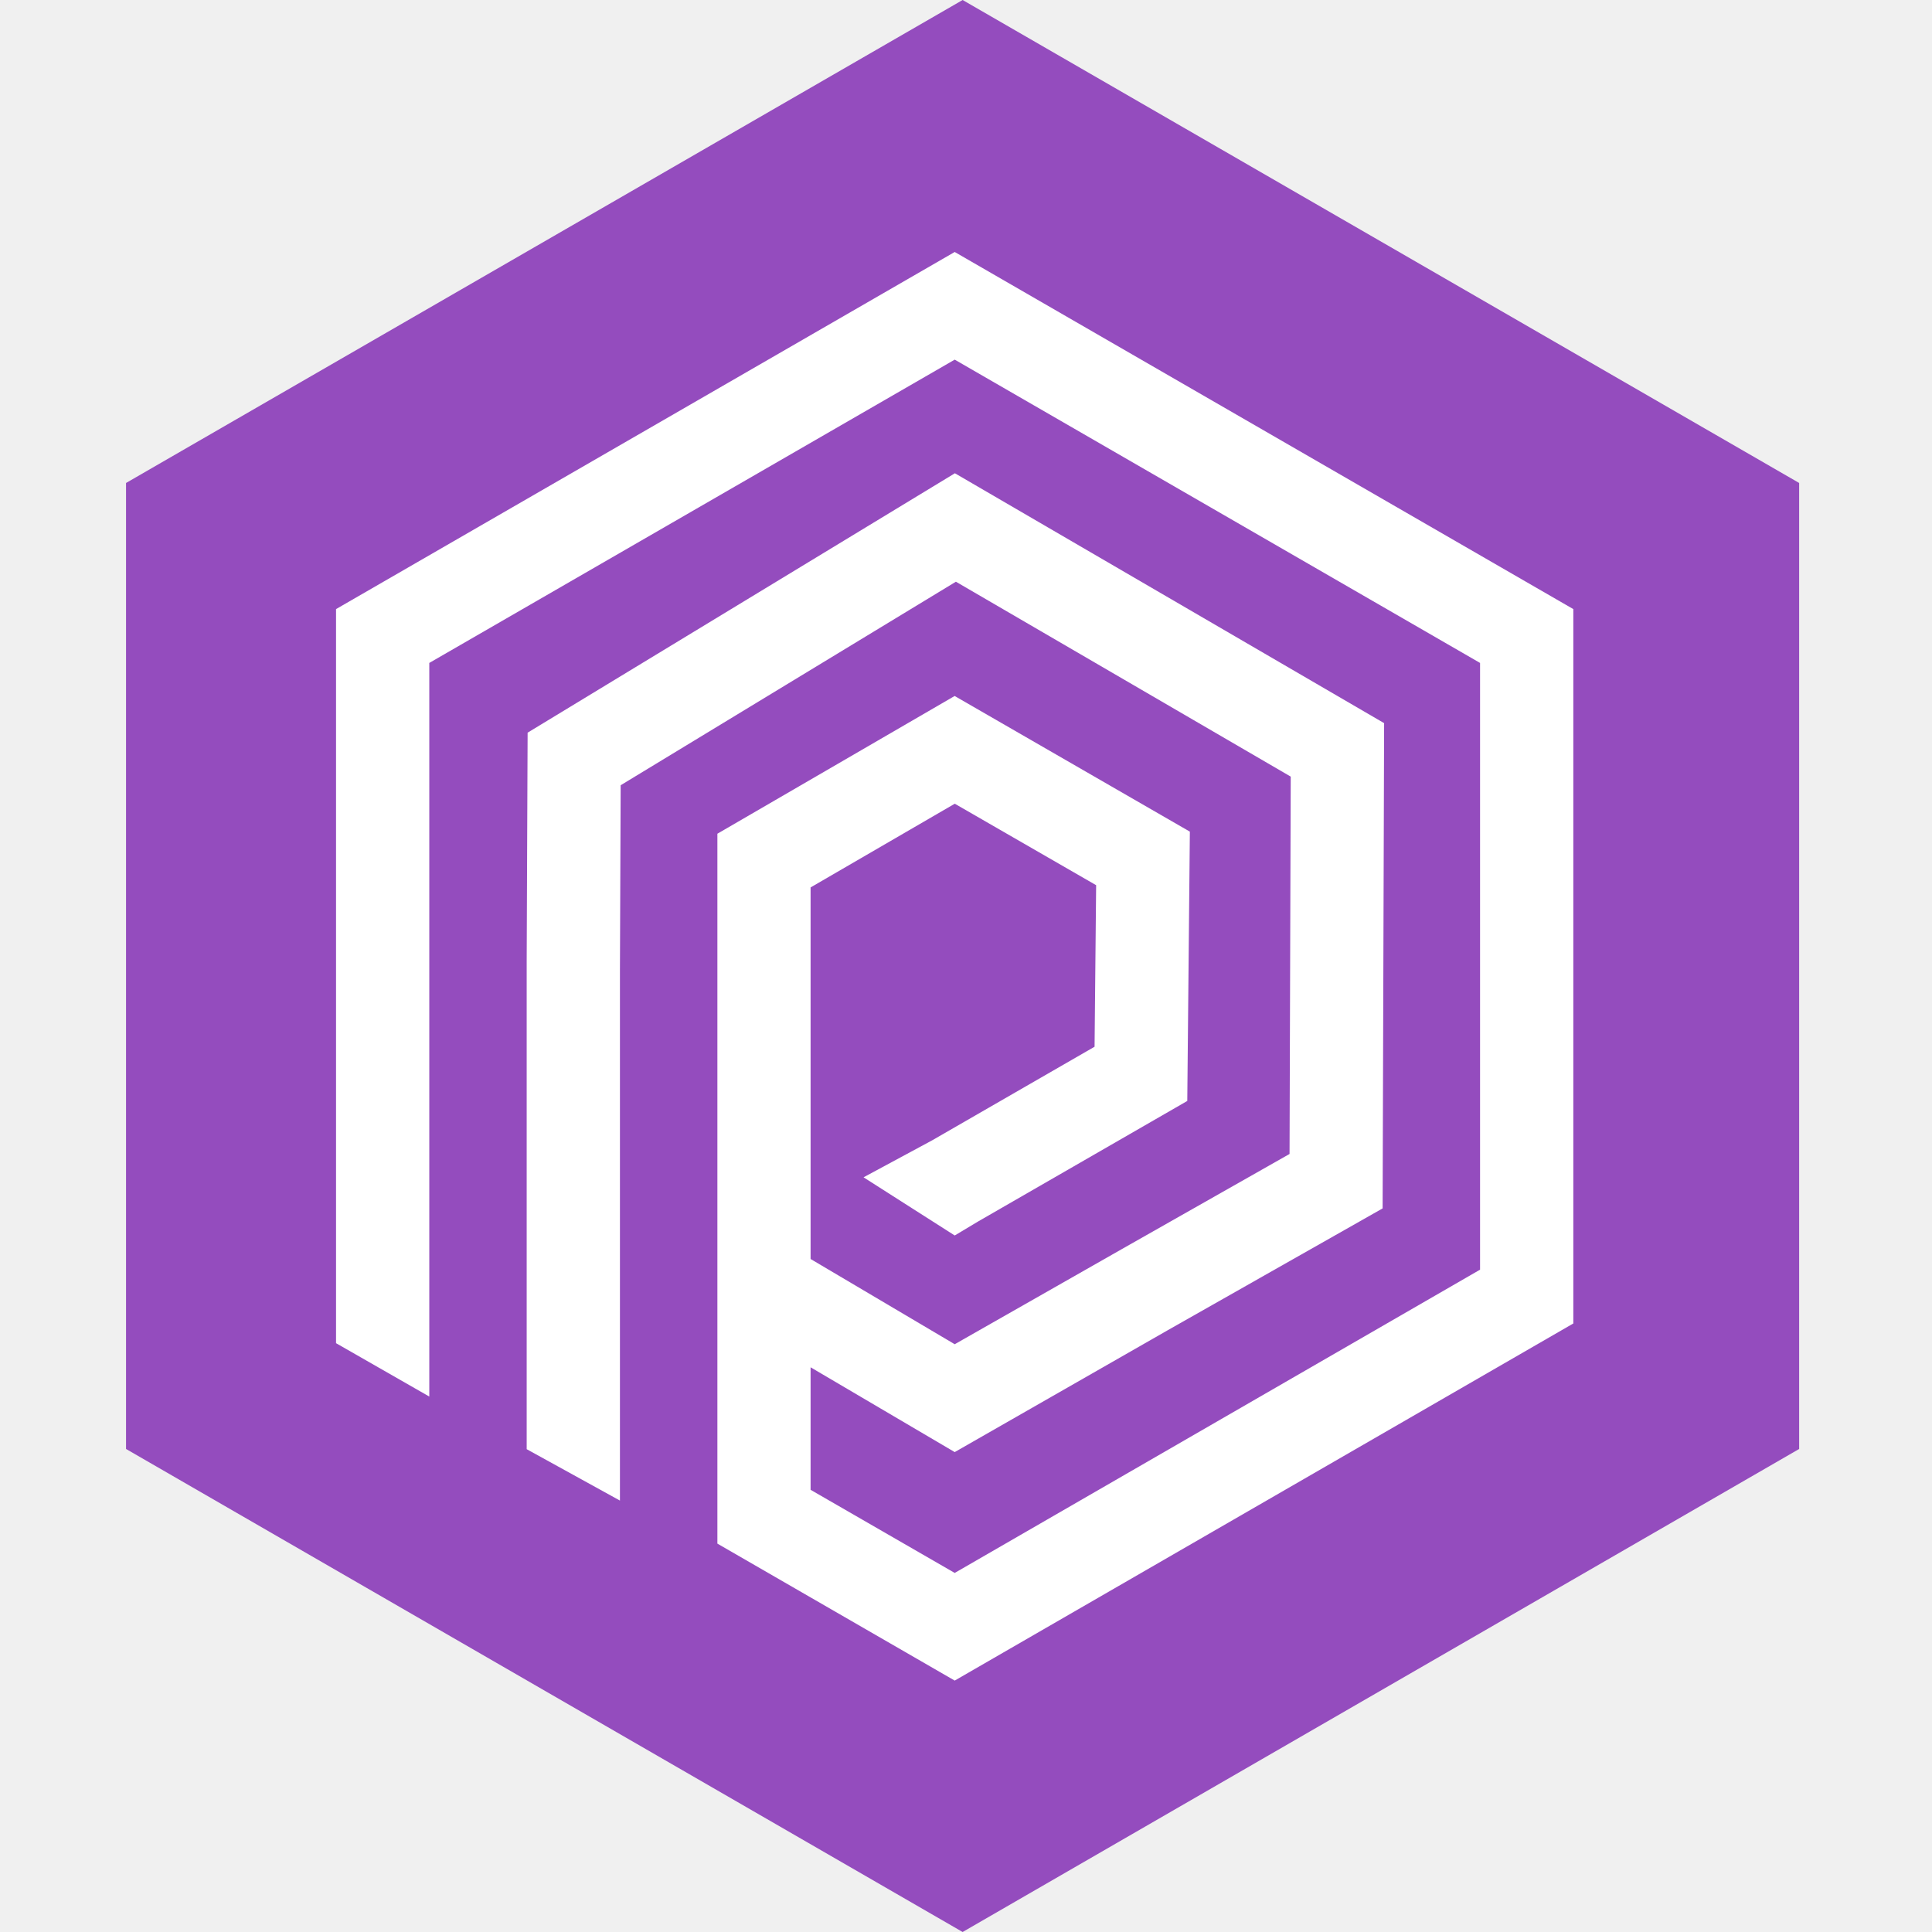
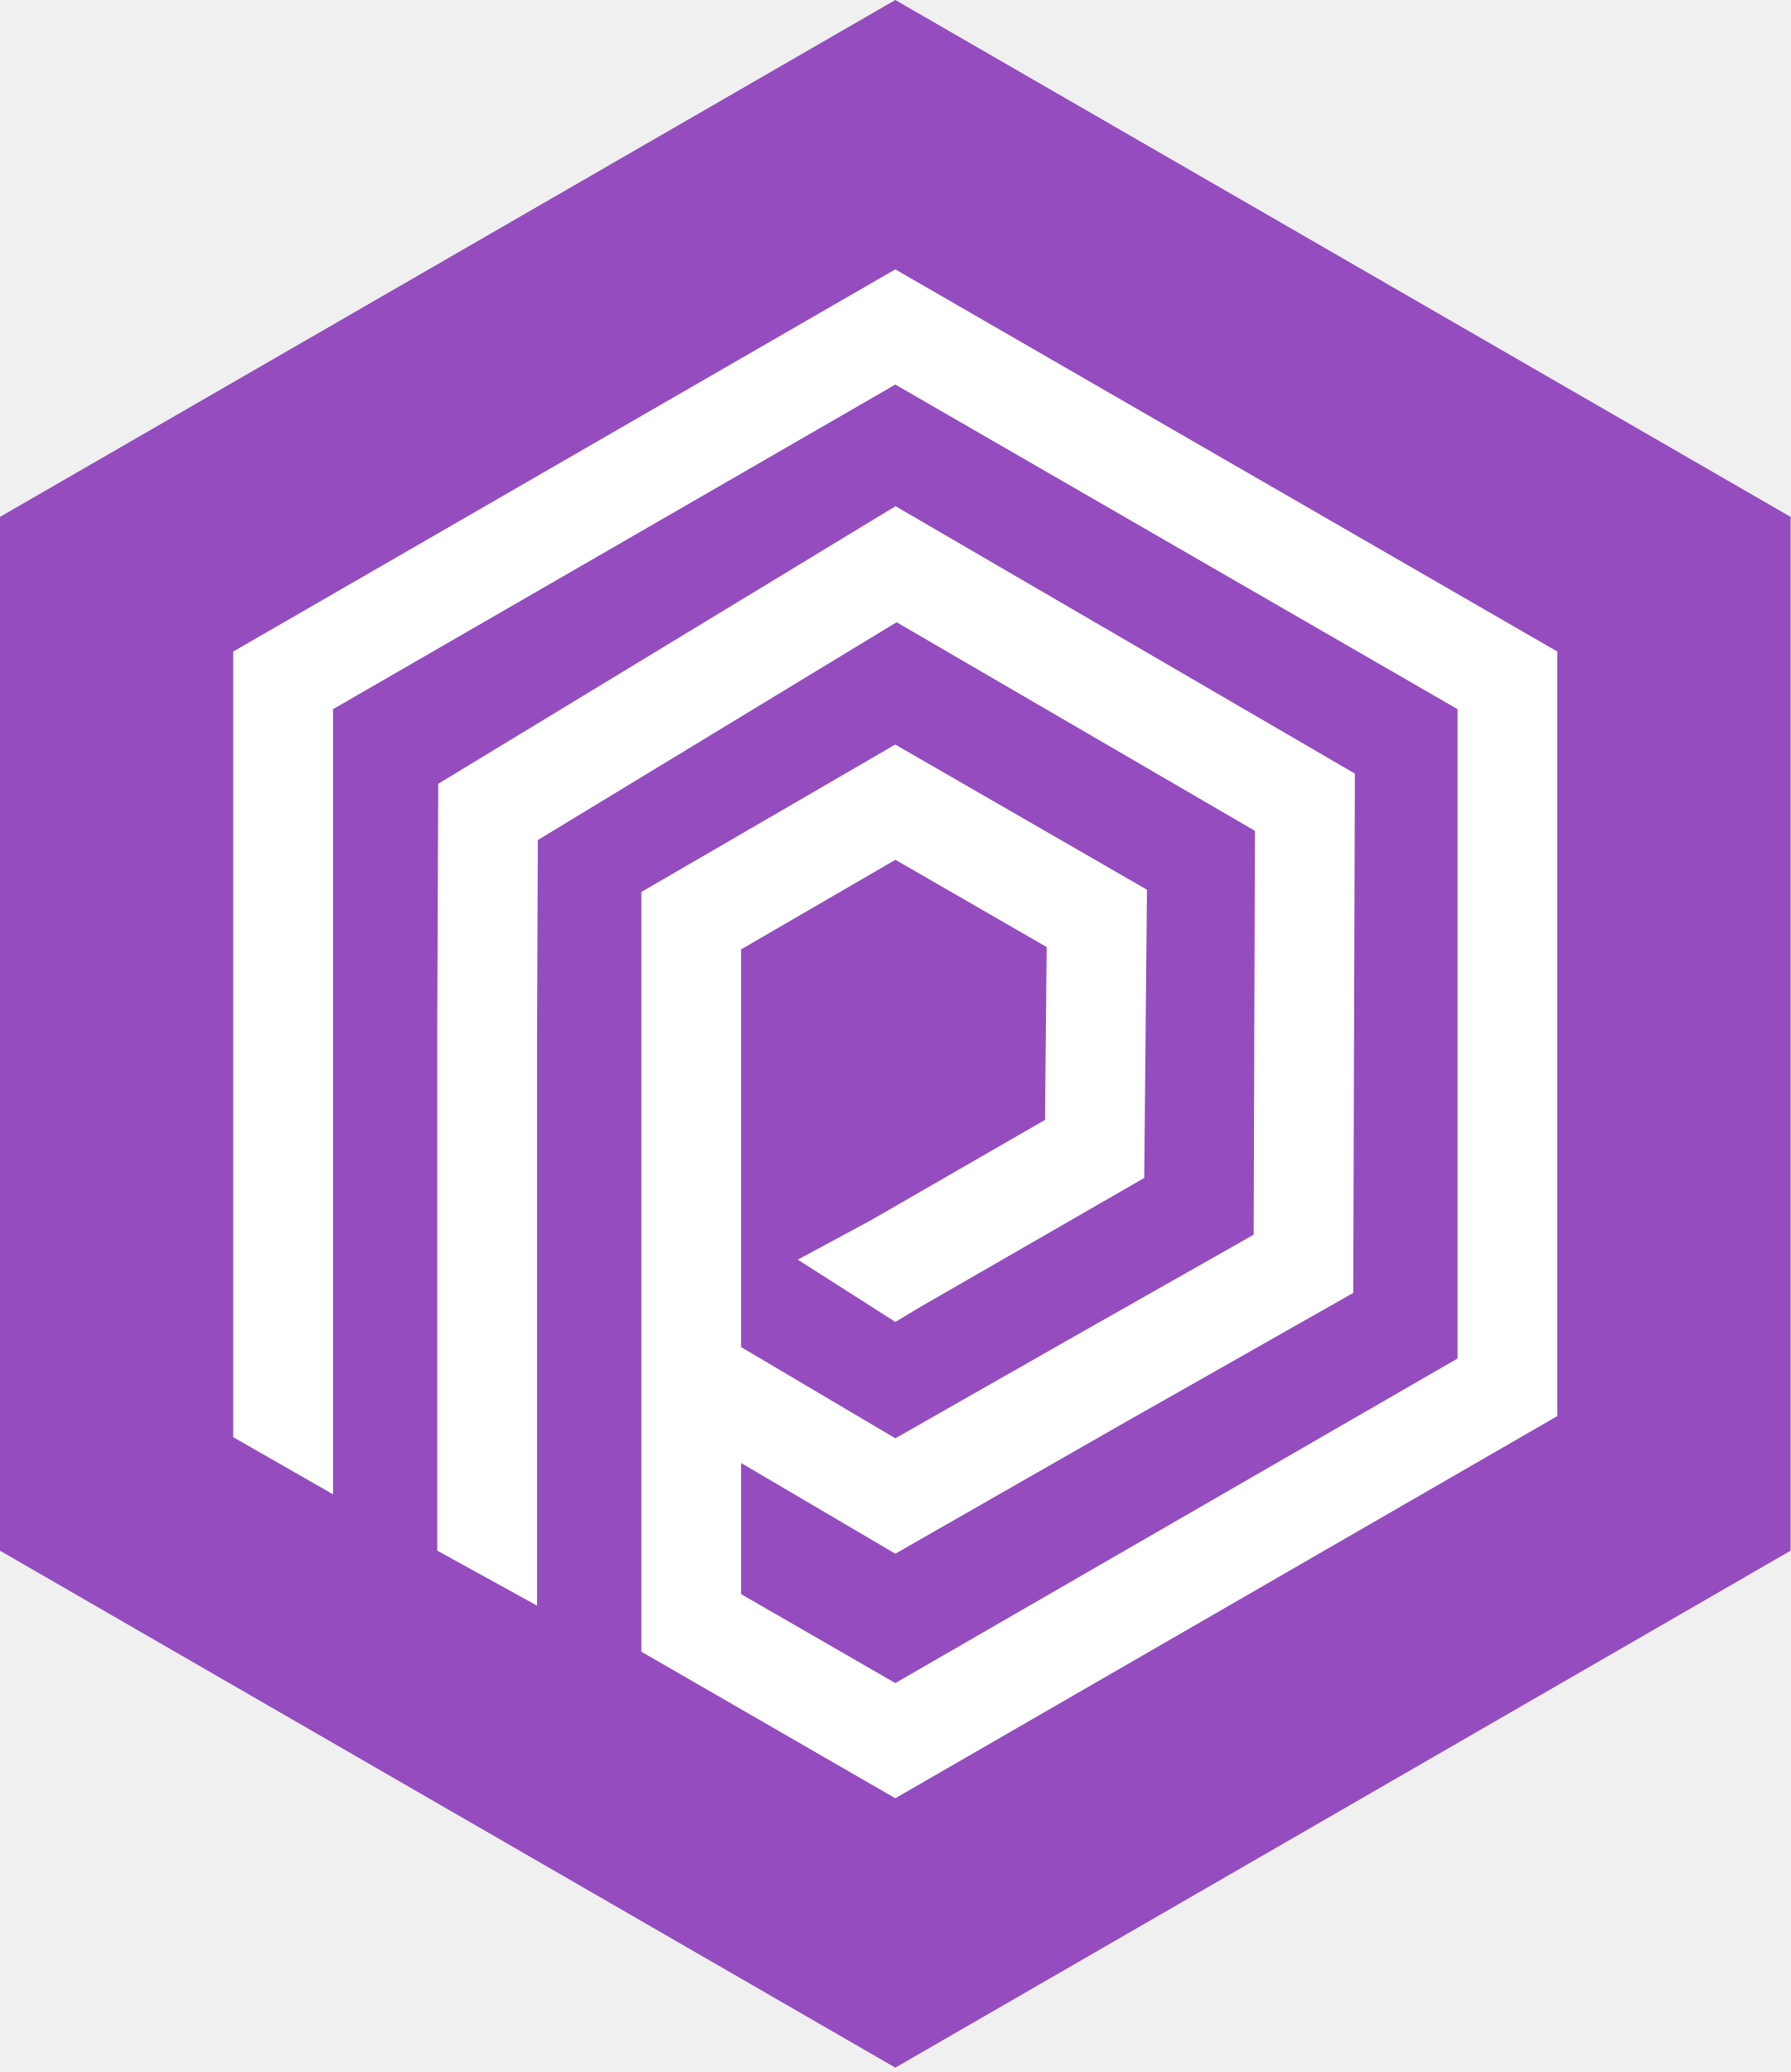
- <svg xmlns="http://www.w3.org/2000/svg" width="75" height="75" viewBox="0 0 75 75" fill="none">
-   <g clip-path="url(#clip0_903_38241)">
-     <path d="M69.843 56.249V18.749L37.369 0L4.893 18.749V56.249L37.369 75L69.843 56.249Z" fill="#944CBE" />
-     <path d="M37.062 9.782L13.045 23.645V52.142L16.665 54.214V25.735L37.062 13.961L57.456 25.735V49.288L37.062 61.061L31.467 57.834V53.078L37.062 56.37L45.335 51.637L53.673 46.91L53.731 28.072L37.069 18.372L20.482 28.442L20.446 37.289V56.257L24.066 58.252V37.674L24.094 30.483L37.108 22.582L50.106 30.148L50.06 44.797L43.56 48.484L37.062 52.183L31.467 48.874V34.45L37.064 31.2L42.552 34.363L42.491 40.634L36.184 44.269L33.523 45.703L37.062 47.961L37.988 47.407L46.09 42.739L46.19 32.284L37.059 27.018L27.849 32.365V59.923L37.062 65.24L61.076 51.377V23.645L37.062 9.782Z" fill="white" />
+ <svg xmlns="http://www.w3.org/2000/svg" width="70" height="81" viewBox="0 0 70 81" fill="none">
+   <g clip-path="url(#clip0_903_38011)">
+     <path d="M70 60.621V20.206L35.001 0L0 20.206V60.621L35.001 80.83L70 60.621Z" fill="#944CBE" />
+     <path d="M35.001 10.53L9.117 25.471V56.183L13.019 58.416V27.723L35.001 15.034L56.981 27.723V53.107L35.001 65.796L28.971 62.318V57.192L35.001 60.739L43.918 55.639L52.903 50.544L52.967 30.242L35.009 19.788L17.132 30.64L17.093 40.176V60.618L20.995 62.768V40.591L21.025 32.84L35.051 24.325L49.059 32.48L49.01 48.267L42.004 52.24L35.001 56.227L28.971 52.661V37.115L35.004 33.612L40.918 37.022L40.852 43.78L34.055 47.698L31.188 49.243L35.001 51.677L35.999 51.08L44.732 46.049L44.839 34.781L34.998 29.106L25.073 34.869V64.569L35.001 70.299L60.882 55.358V25.471L35.001 10.53Z" fill="white" />
  </g>
  <defs>
-     <clipPath id="clip0_903_38241">
-       <rect width="75" height="75" fill="white" />
+     <clipPath id="clip0_903_38011">
+       <rect width="70" height="80.83" fill="white" />
    </clipPath>
  </defs>
</svg>
